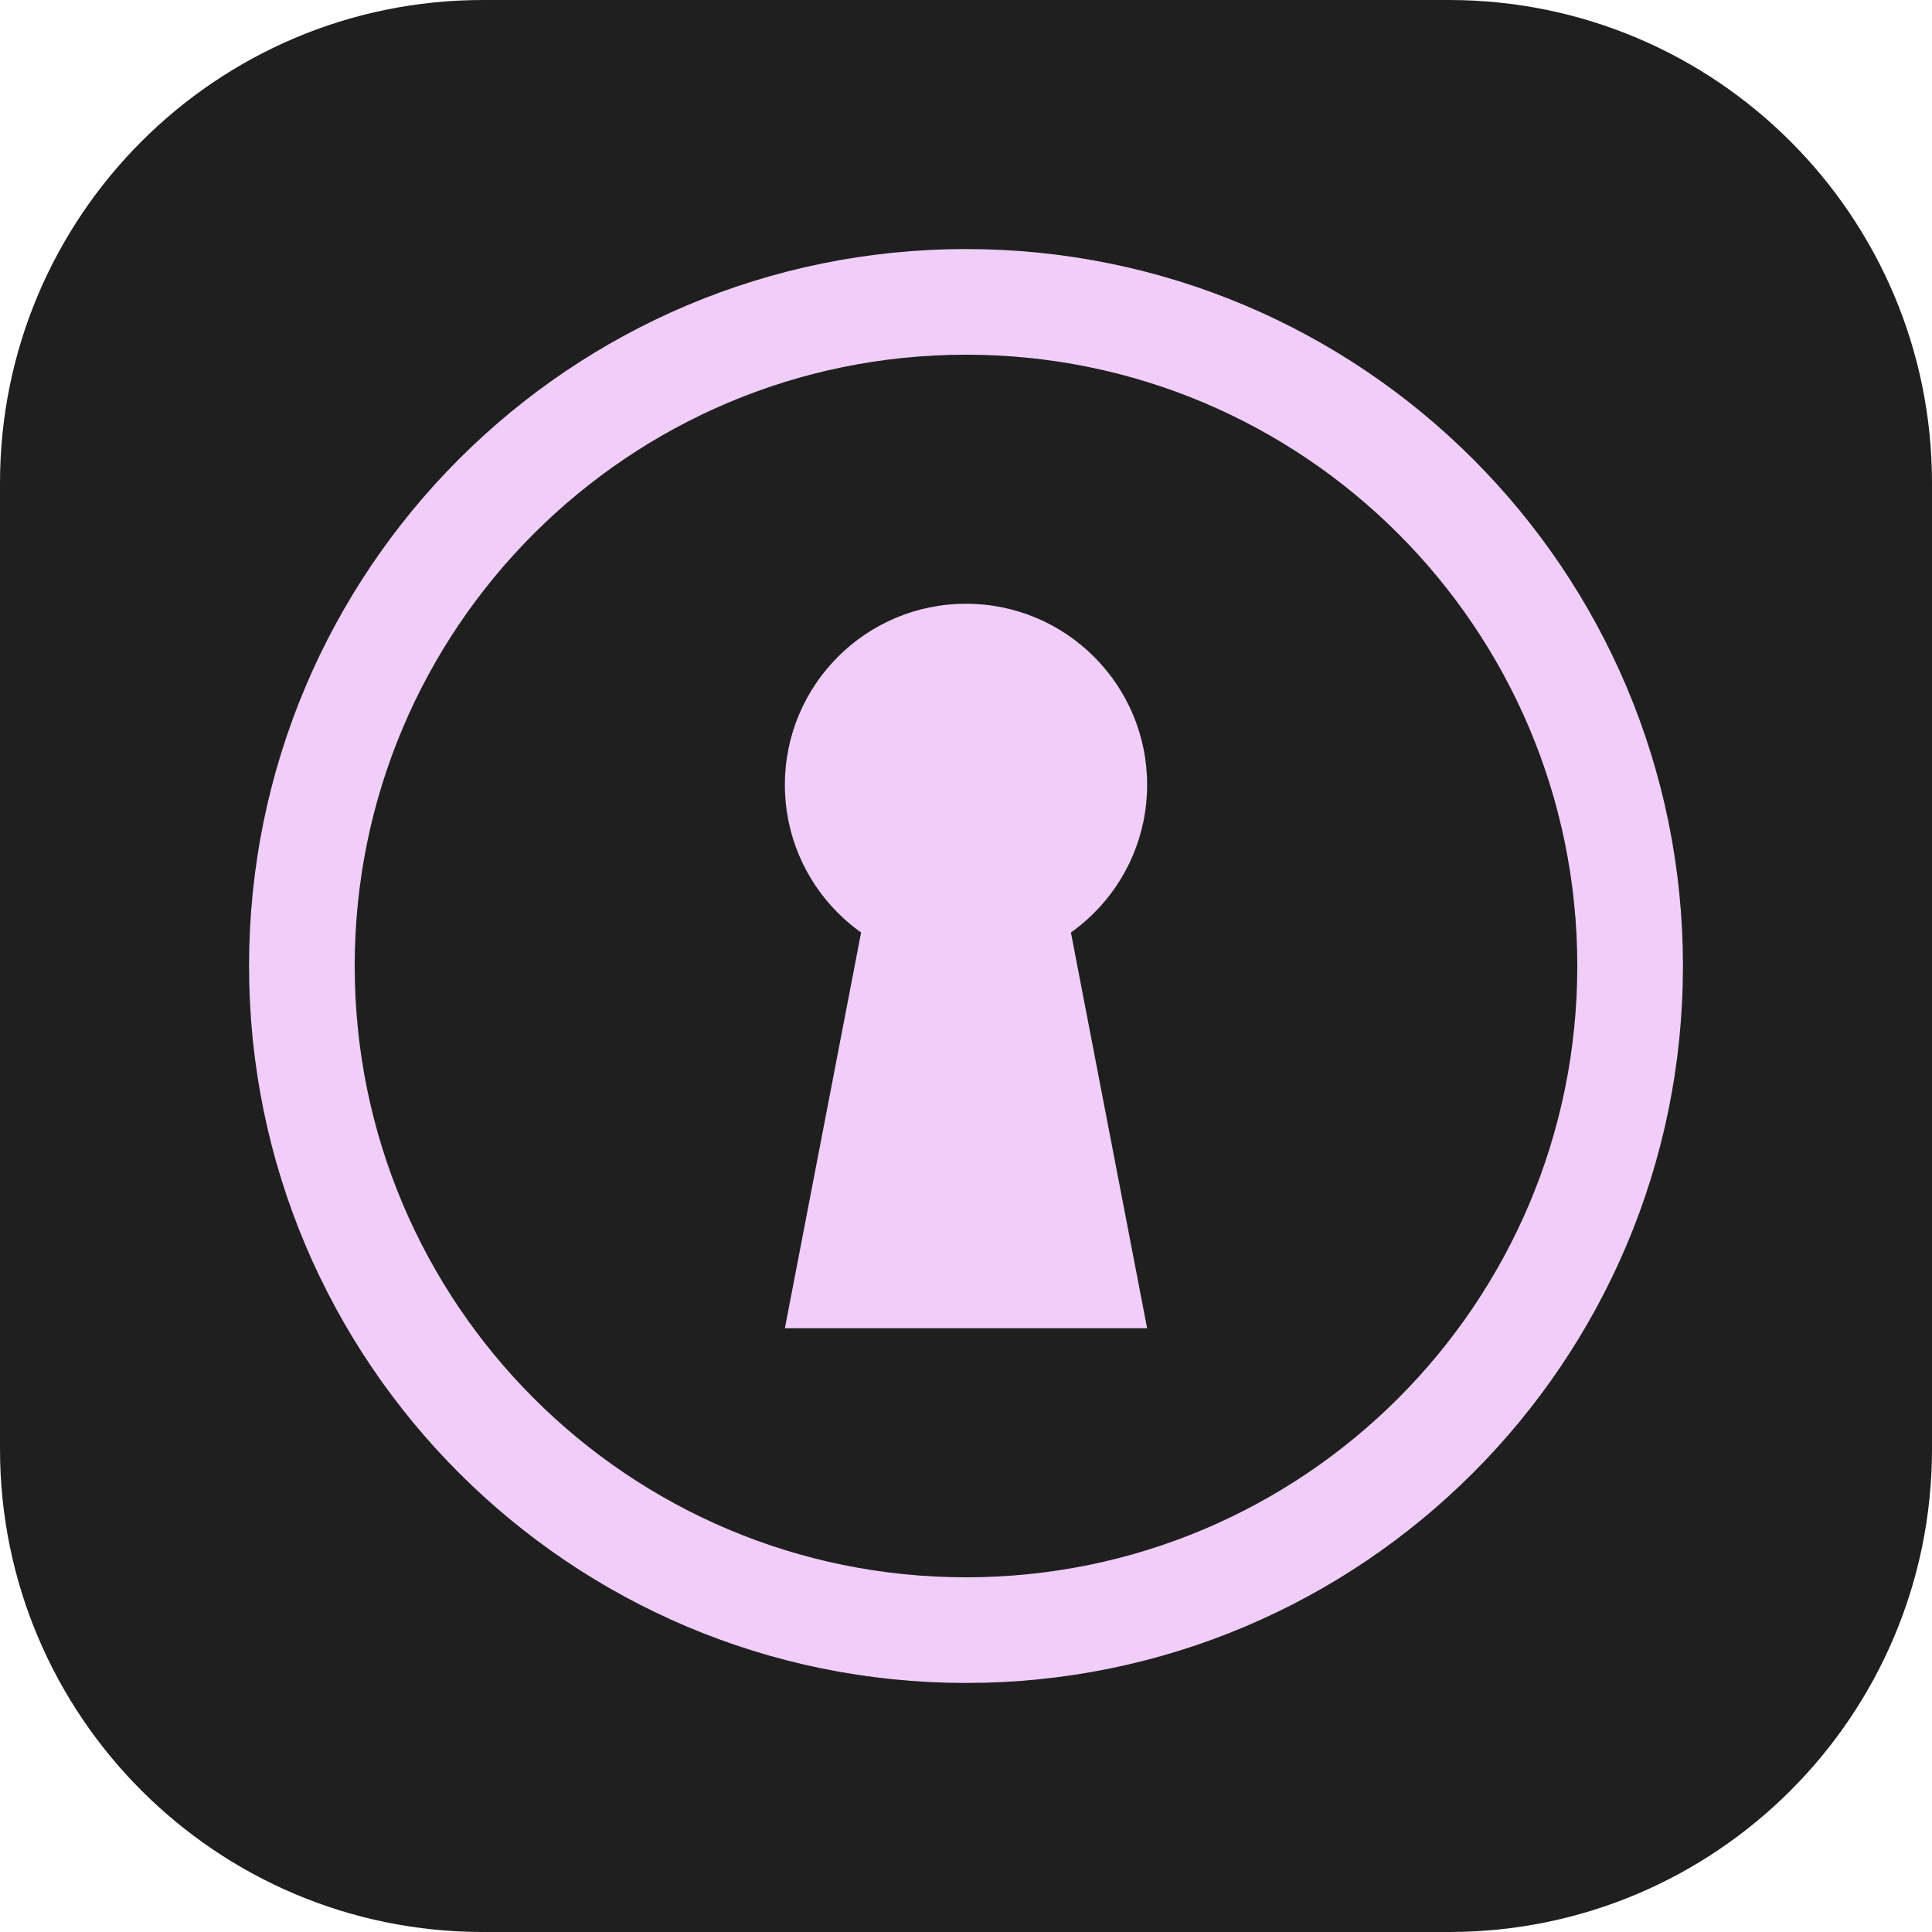
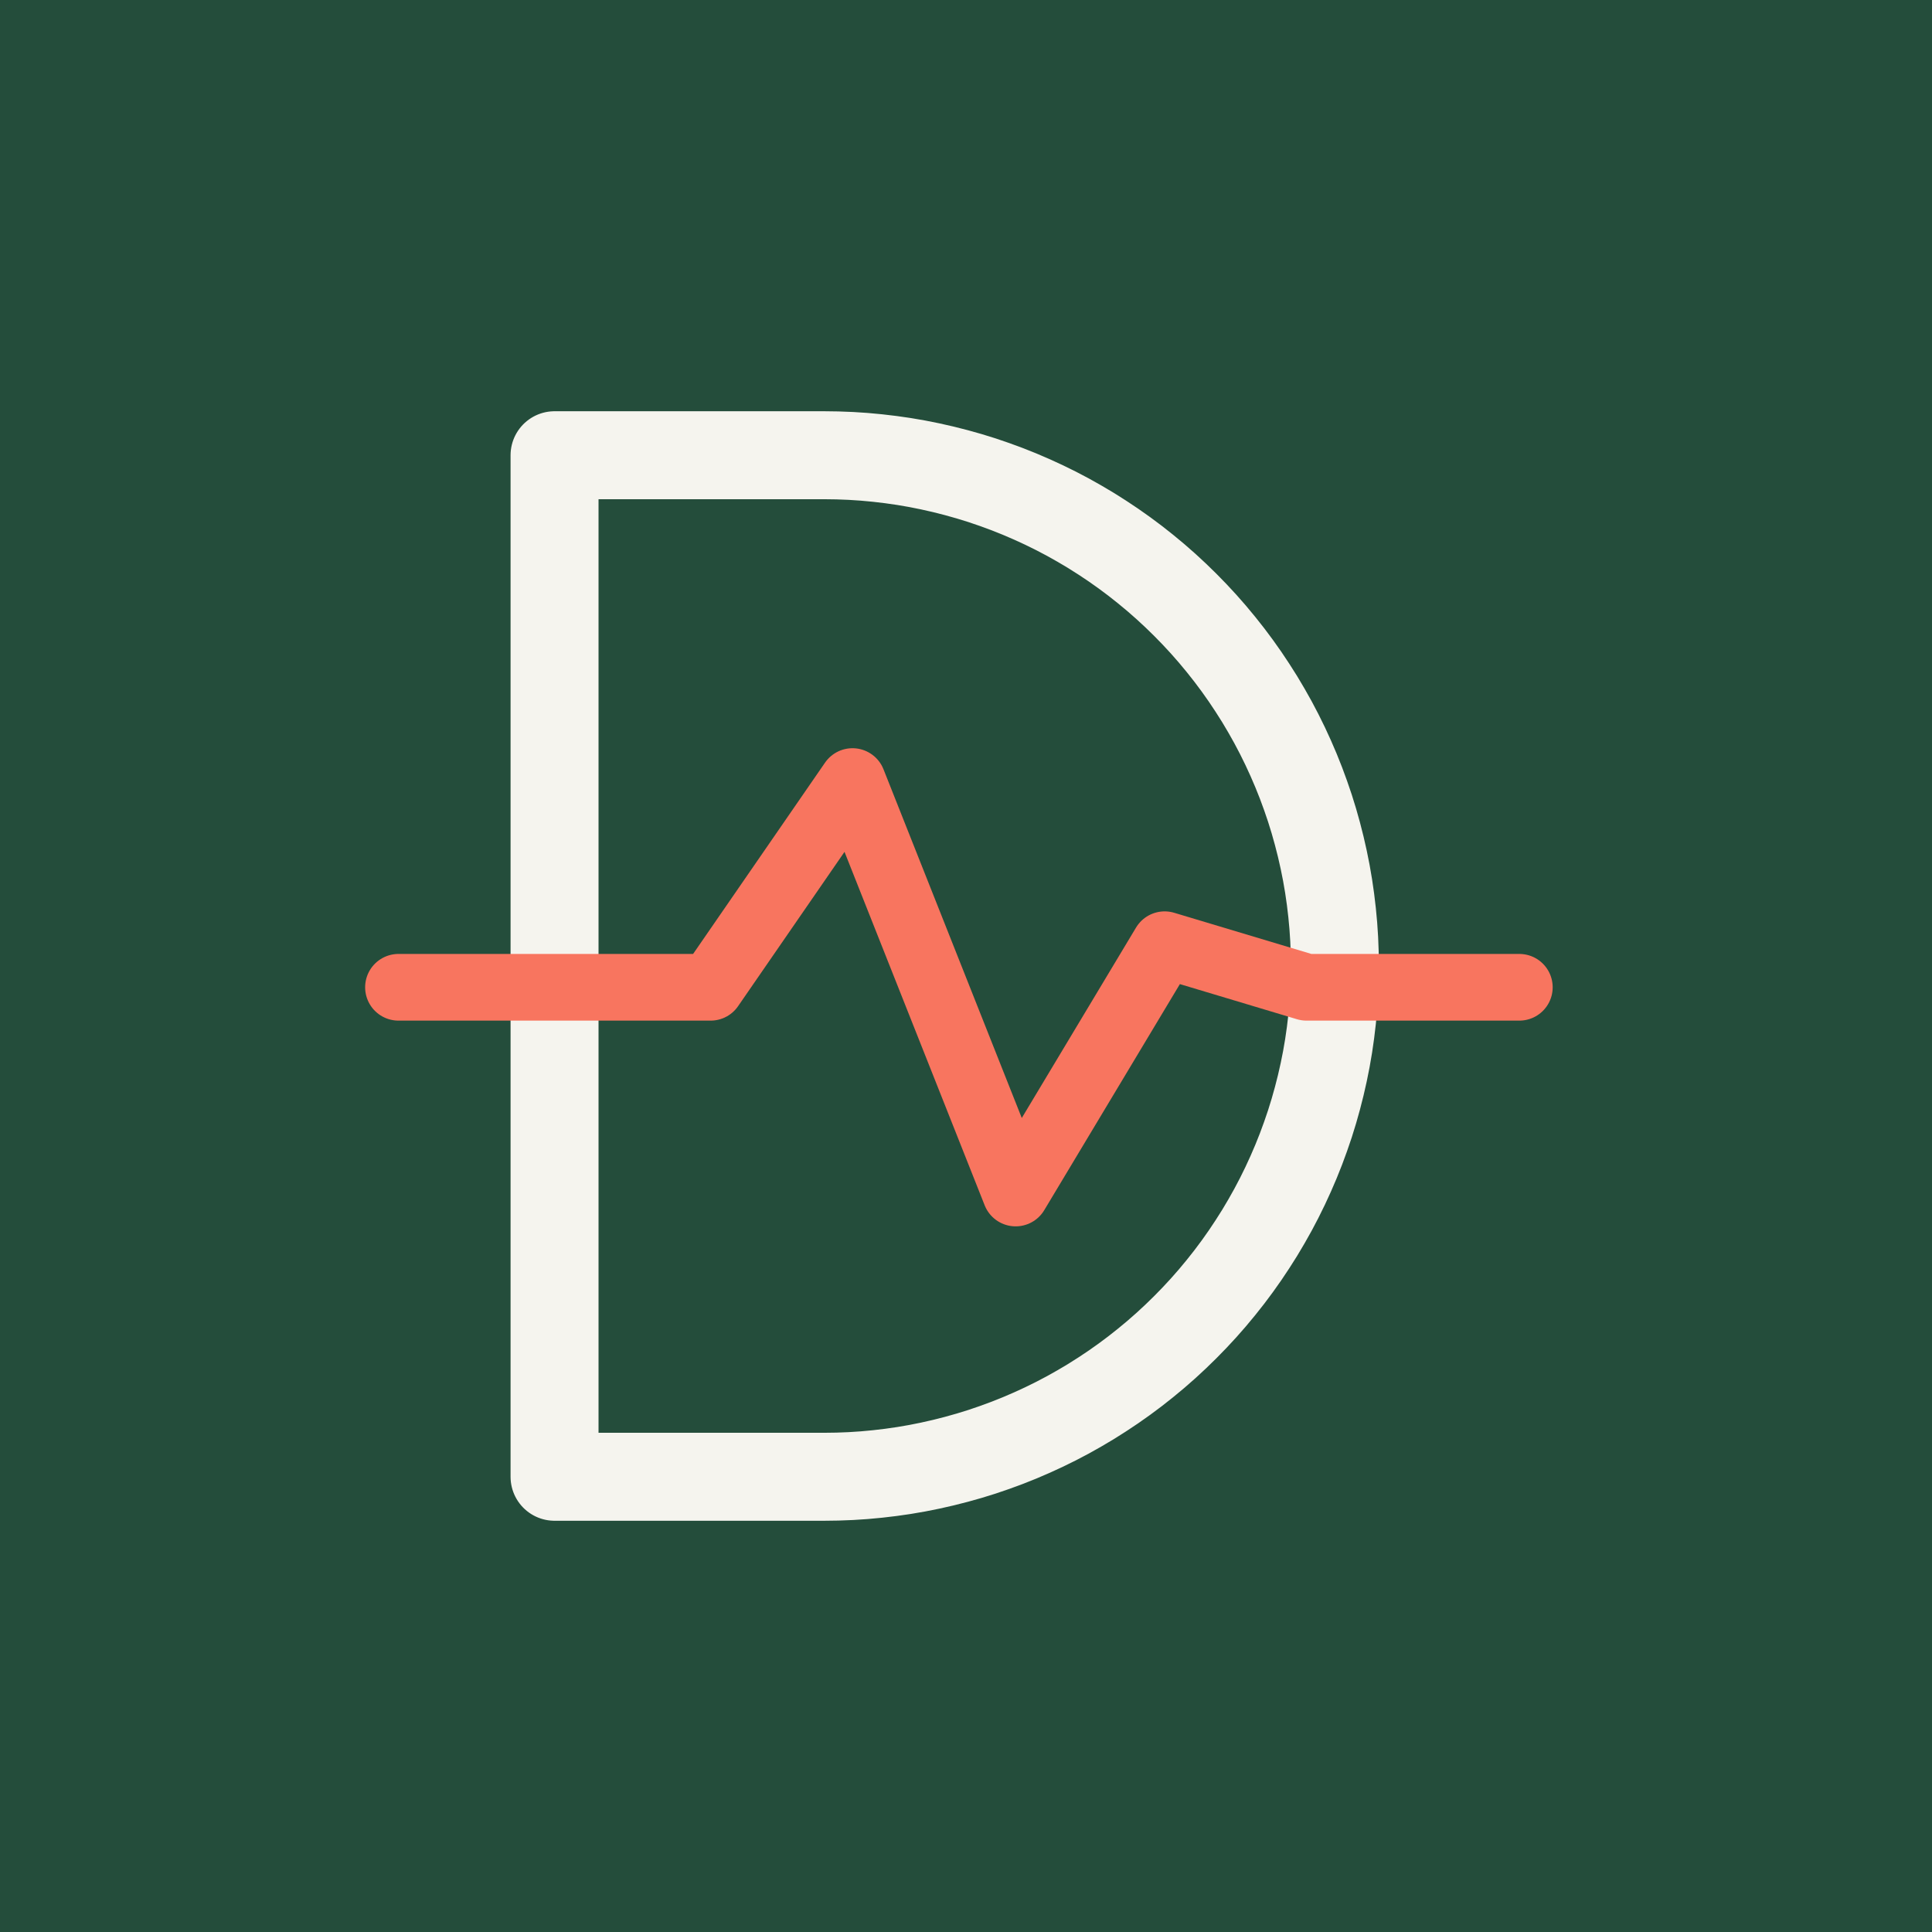
- <svg xmlns="http://www.w3.org/2000/svg" viewBox="0 0 64 64">
-   <rect width="64" height="64" rx="16" fill="#1f1f1f" />
-   <circle cx="32" cy="32" r="22" stroke="#f1cdf9" stroke-width="3.5" fill="none" />
-   <circle cx="32" cy="26" r="6" fill="#f1cdf9" />
-   <path d="M28.6 30.5h6.8l2.6 13.5H26z" fill="#f1cdf9" />
+ <svg xmlns="http://www.w3.org/2000/svg" width="64" height="64" viewBox="0 0 64 64" role="img" aria-labelledby="title desc">
+   <rect width="64" height="64" fill="#244d3b" />
+   <polyline points="18.370,48.920 18.370,15.080 27.300,15.080 27.300,15.080 27.743,15.086 28.186,15.103 28.628,15.132 29.069,15.173 29.509,15.225 29.947,15.288 30.383,15.363 30.818,15.450 31.250,15.548 31.679,15.657 32.106,15.777 32.529,15.908 32.948,16.051 33.364,16.204 33.775,16.368 34.182,16.543 34.584,16.728 34.982,16.924 35.374,17.130 35.760,17.347 36.141,17.573 36.515,17.810 36.884,18.056 37.245,18.311 37.600,18.576 37.948,18.851 38.289,19.134 38.622,19.426 38.947,19.727 39.264,20.036 39.573,20.353 39.874,20.678 40.166,21.011 40.449,21.352 40.724,21.700 40.989,22.055 41.244,22.416 41.490,22.785 41.727,23.159 41.953,23.540 42.170,23.926 42.376,24.318 42.572,24.716 42.757,25.118 42.932,25.525 43.096,25.936 43.249,26.352 43.392,26.771 43.523,27.194 43.643,27.621 43.752,28.050 43.850,28.482 43.937,28.917 44.012,29.353 44.075,29.791 44.127,30.231 44.168,30.672 44.197,31.114 44.214,31.557 44.220,32.000 44.214,32.443 44.197,32.886 44.168,33.328 44.127,33.769 44.075,34.209 44.012,34.647 43.937,35.083 43.850,35.518 43.752,35.950 43.643,36.379 43.523,36.806 43.392,37.229 43.249,37.648 43.096,38.064 42.932,38.475 42.757,38.882 42.572,39.284 42.376,39.682 42.170,40.074 41.953,40.460 41.727,40.841 41.490,41.215 41.244,41.584 40.989,41.945 40.724,42.300 40.449,42.648 40.166,42.989 39.874,43.322 39.573,43.647 39.264,43.964 38.947,44.273 38.622,44.574 38.289,44.866 37.948,45.149 37.600,45.424 37.245,45.689 36.884,45.944 36.515,46.190 36.141,46.427 35.760,46.653 35.374,46.870 34.982,47.076 34.584,47.272 34.182,47.457 33.775,47.632 33.364,47.796 32.948,47.949 32.529,48.092 32.106,48.223 31.679,48.343 31.250,48.452 30.818,48.550 30.383,48.637 29.947,48.712 29.509,48.775 29.069,48.827 28.628,48.868 28.186,48.897 27.743,48.914 27.300,48.920 18.370,48.920" fill="none" stroke="#f5f4ee" stroke-width="2.914" stroke-linejoin="round" stroke-linecap="round" />
+   <polyline points="13.200,32.705 23.540,32.705 28.240,25.890 33.645,39.520 38.580,31.295 43.280,32.705 50.330,32.705" fill="none" stroke="#f8755f" stroke-width="2.209" stroke-linejoin="round" stroke-linecap="round" />
</svg>
